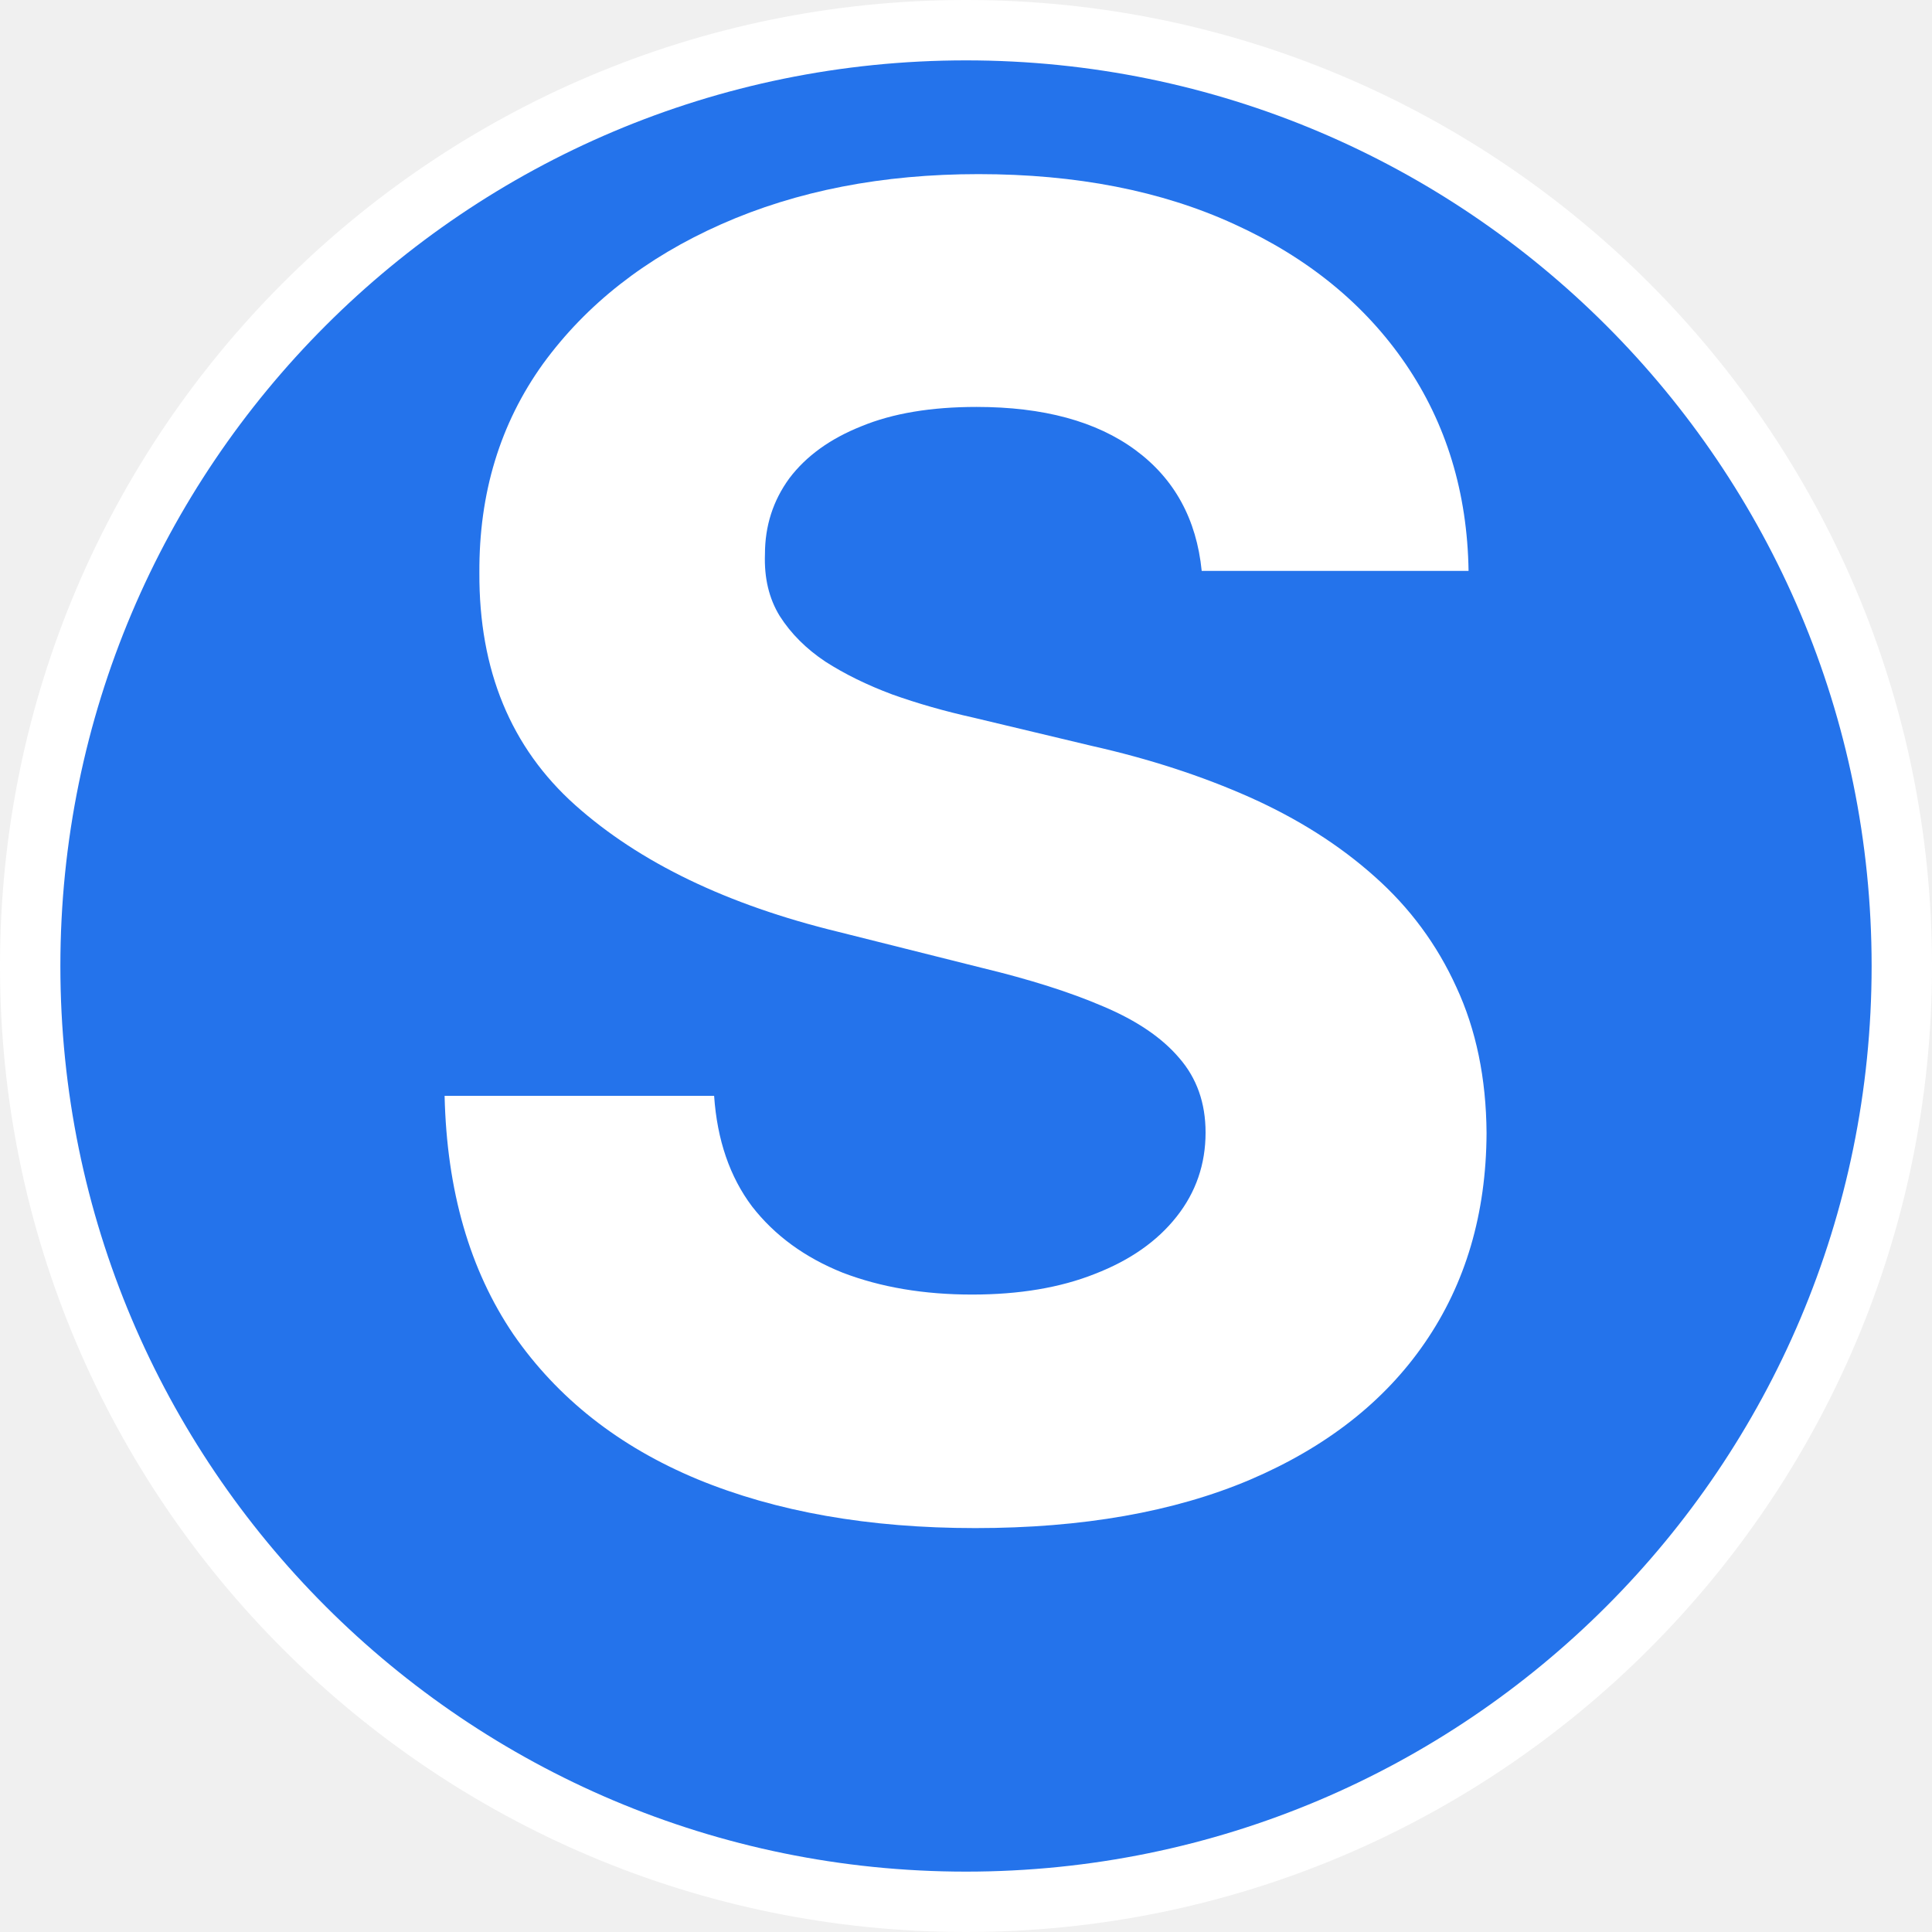
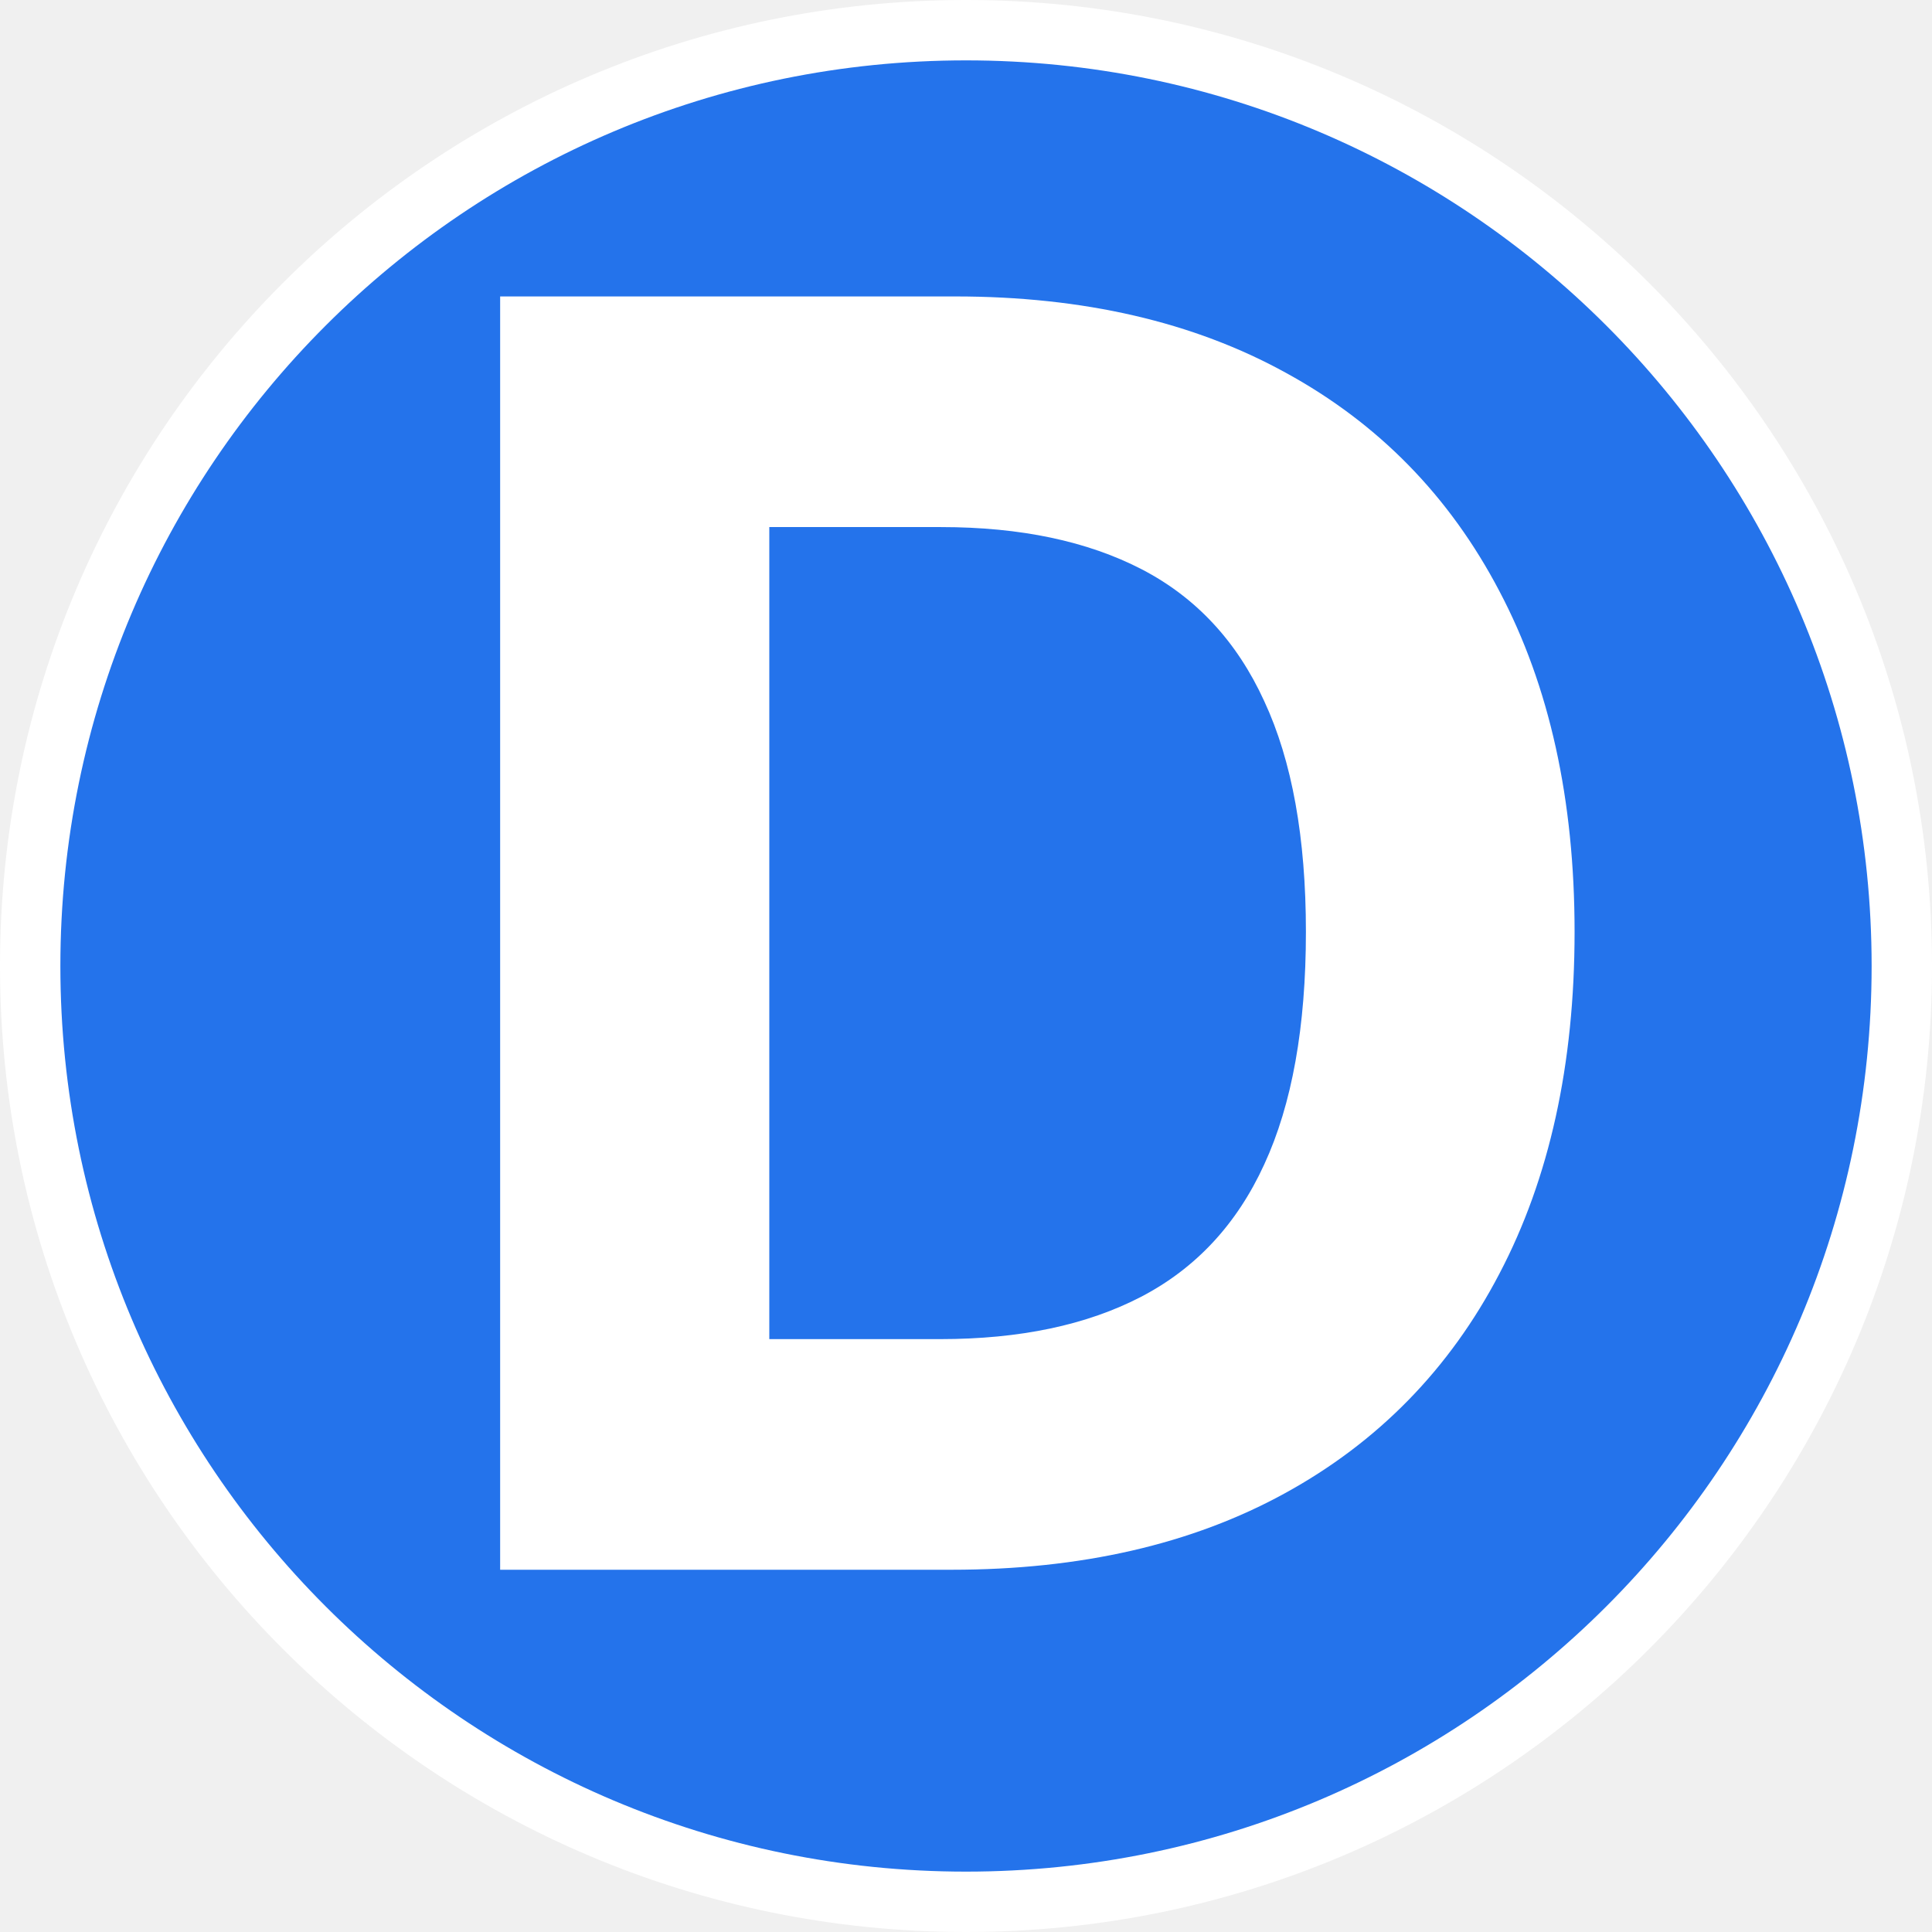
<svg xmlns="http://www.w3.org/2000/svg" width="16" height="16" viewBox="0 0 16 16" fill="none">
  <circle cx="8" cy="8" r="8" fill="white" />
  <circle cx="8" cy="8" r="7.5" fill="#2473EB" />
-   <path d="M9.952 4.728C9.909 4.299 9.726 3.965 9.403 3.727C9.08 3.489 8.641 3.37 8.087 3.37C7.711 3.37 7.393 3.423 7.134 3.53C6.875 3.633 6.676 3.777 6.537 3.961C6.402 4.146 6.335 4.355 6.335 4.59C6.328 4.785 6.368 4.956 6.457 5.101C6.55 5.247 6.676 5.373 6.835 5.479C6.995 5.582 7.18 5.673 7.389 5.751C7.599 5.826 7.823 5.89 8.061 5.943L9.041 6.177C9.517 6.284 9.953 6.426 10.351 6.603C10.749 6.781 11.093 6.999 11.384 7.259C11.676 7.518 11.901 7.823 12.061 8.175C12.224 8.526 12.308 8.929 12.311 9.384C12.308 10.052 12.137 10.63 11.8 11.12C11.466 11.607 10.983 11.985 10.351 12.255C9.723 12.521 8.964 12.655 8.077 12.655C7.196 12.655 6.429 12.52 5.775 12.25C5.126 11.98 4.618 11.58 4.252 11.051C3.89 10.518 3.7 9.86 3.682 9.075H5.914C5.939 9.441 6.044 9.746 6.228 9.991C6.416 10.233 6.667 10.415 6.979 10.54C7.295 10.661 7.652 10.721 8.05 10.721C8.441 10.721 8.78 10.664 9.067 10.55C9.359 10.437 9.584 10.279 9.744 10.076C9.904 9.874 9.984 9.641 9.984 9.379C9.984 9.134 9.911 8.928 9.765 8.761C9.623 8.594 9.414 8.452 9.137 8.335C8.863 8.217 8.528 8.111 8.13 8.015L6.942 7.717C6.022 7.493 5.296 7.143 4.763 6.667C4.231 6.191 3.966 5.55 3.97 4.744C3.966 4.084 4.142 3.507 4.497 3.013C4.856 2.52 5.348 2.134 5.973 1.857C6.598 1.58 7.308 1.442 8.103 1.442C8.913 1.442 9.62 1.58 10.223 1.857C10.831 2.134 11.303 2.52 11.64 3.013C11.977 3.507 12.152 4.078 12.162 4.728H9.952Z" fill="white" />
+   <path d="M7.88 13H4.142V2.455H7.911C8.972 2.455 9.885 2.666 10.65 3.088C11.416 3.507 12.005 4.109 12.417 4.895C12.832 5.681 13.04 6.622 13.04 7.717C13.04 8.815 12.832 9.759 12.417 10.549C12.005 11.338 11.412 11.944 10.64 12.367C9.871 12.789 8.951 13 7.88 13ZM6.371 11.09H7.787C8.447 11.09 9.001 10.973 9.451 10.739C9.904 10.503 10.244 10.137 10.47 9.643C10.7 9.145 10.815 8.503 10.815 7.717C10.815 6.938 10.7 6.301 10.47 5.807C10.244 5.312 9.905 4.948 9.456 4.715C9.006 4.482 8.452 4.365 7.793 4.365H6.371V11.09Z" fill="white" />
</svg>
